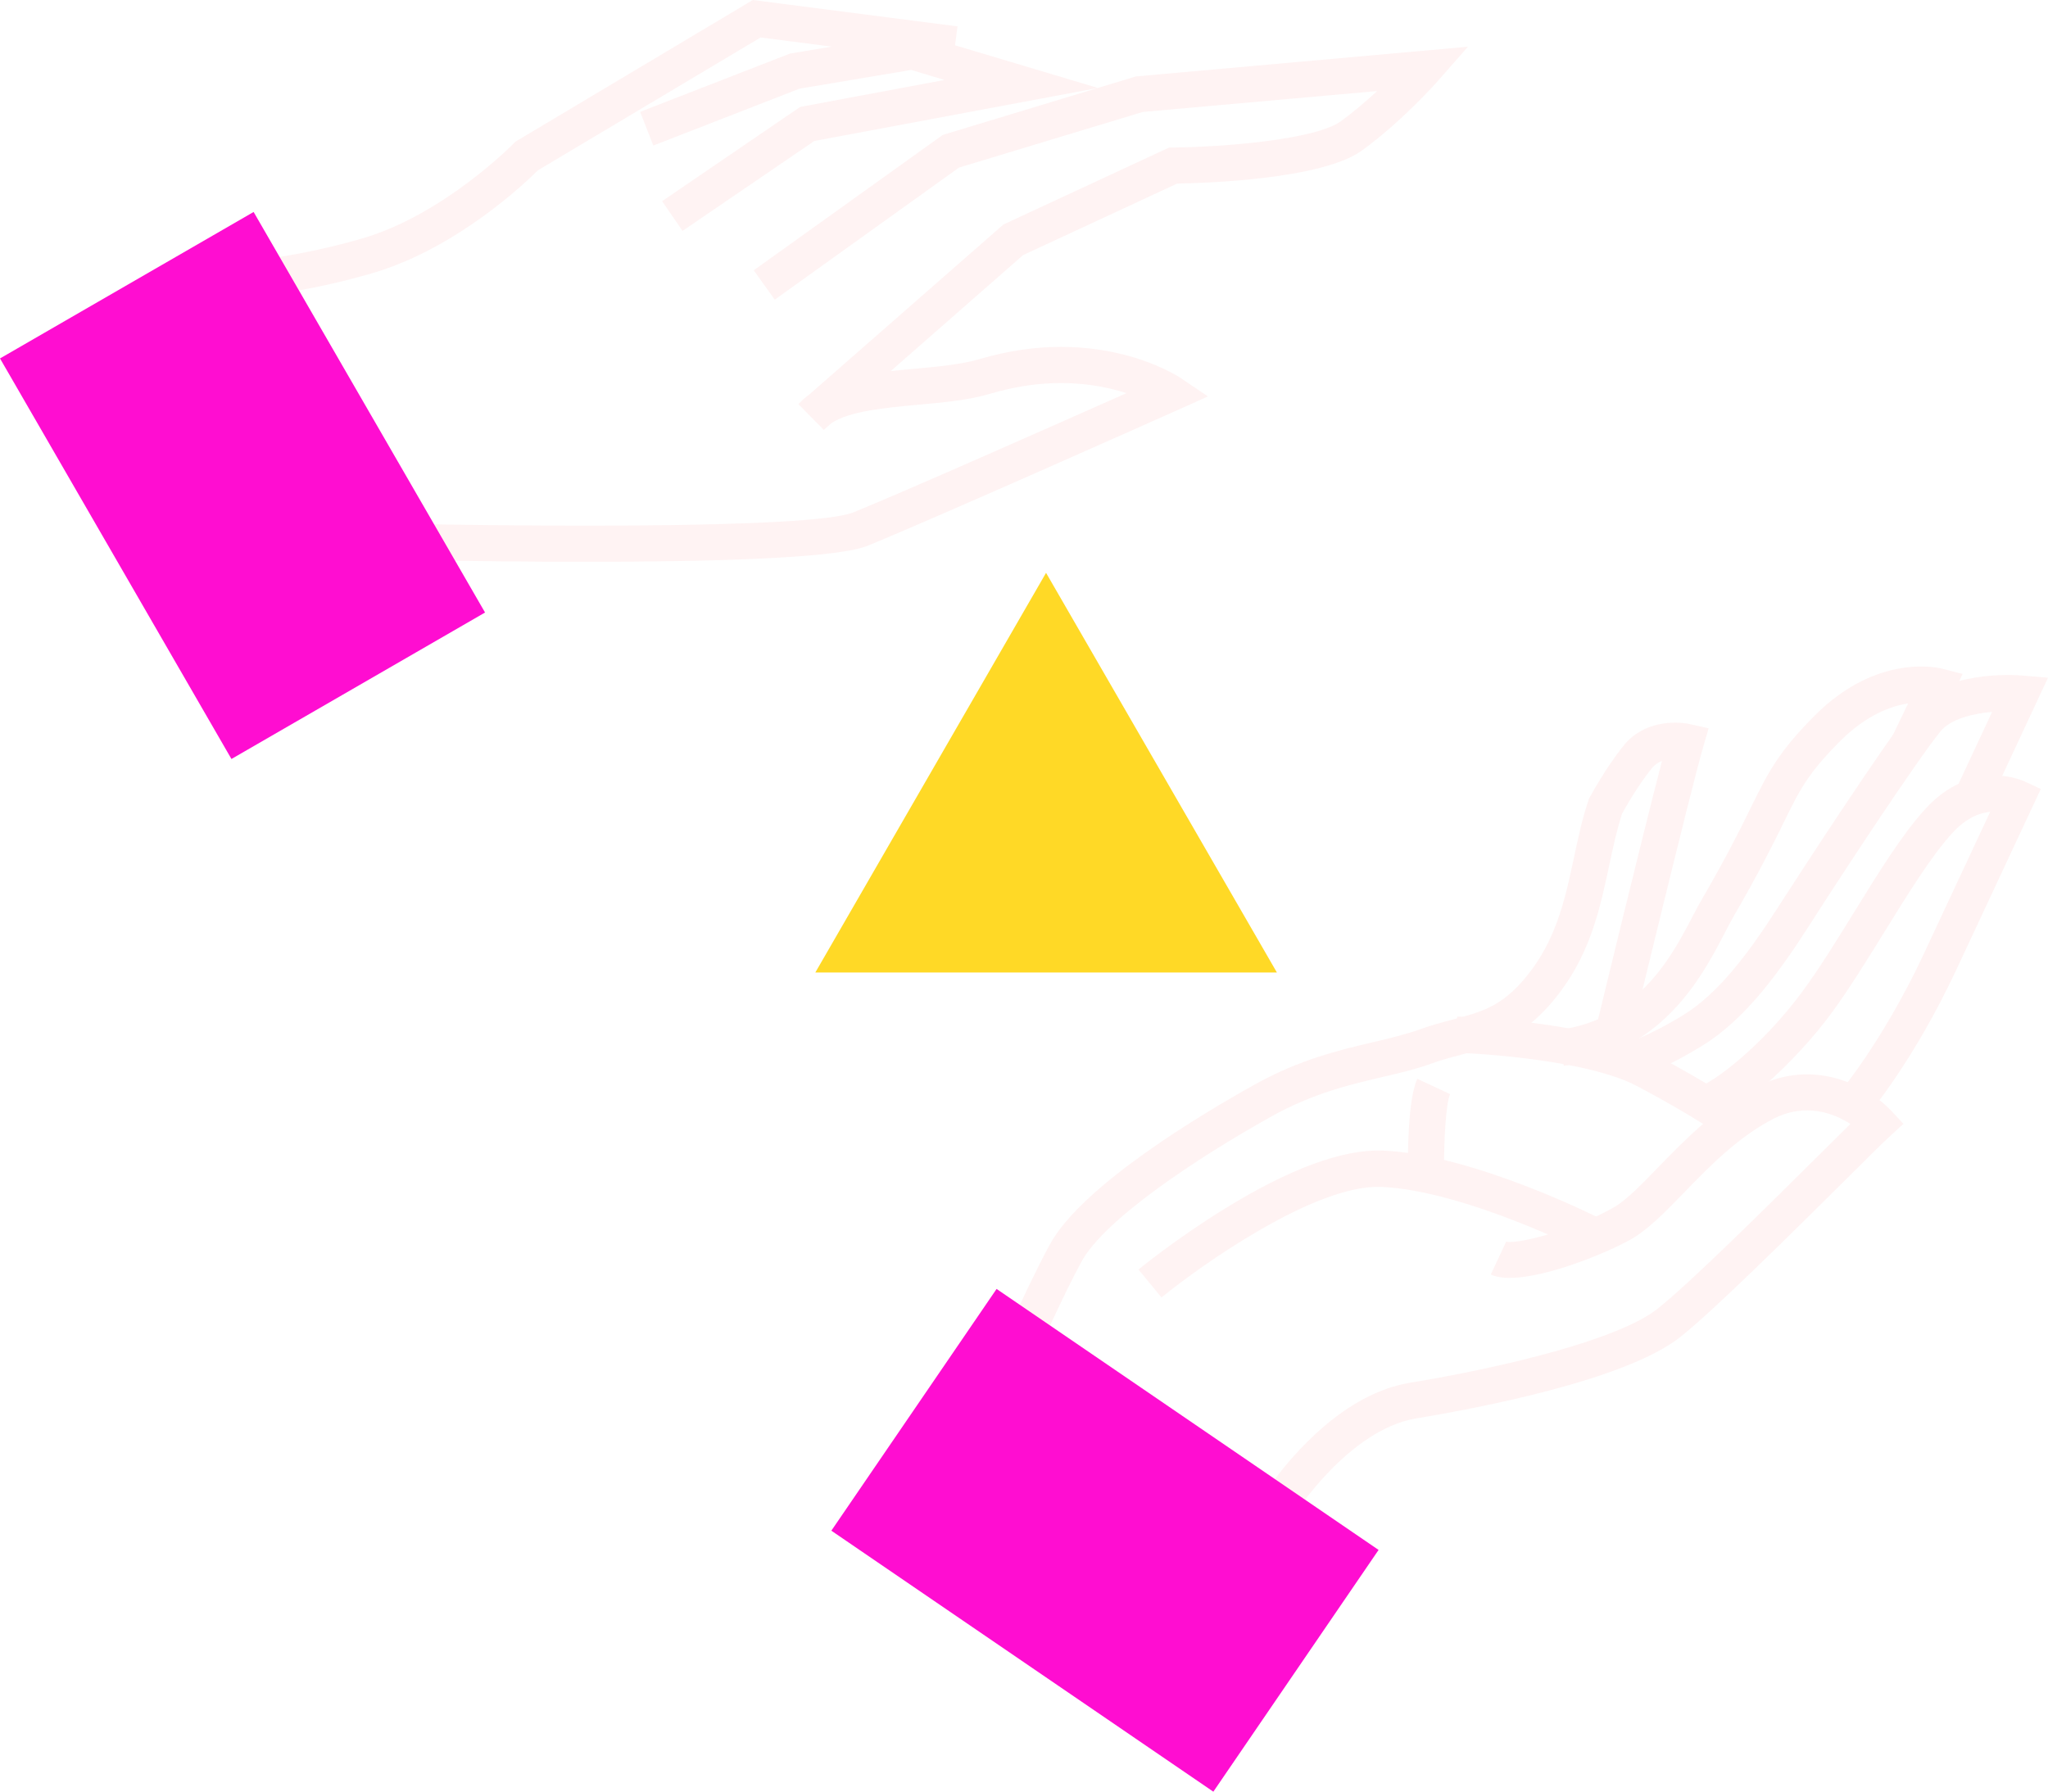
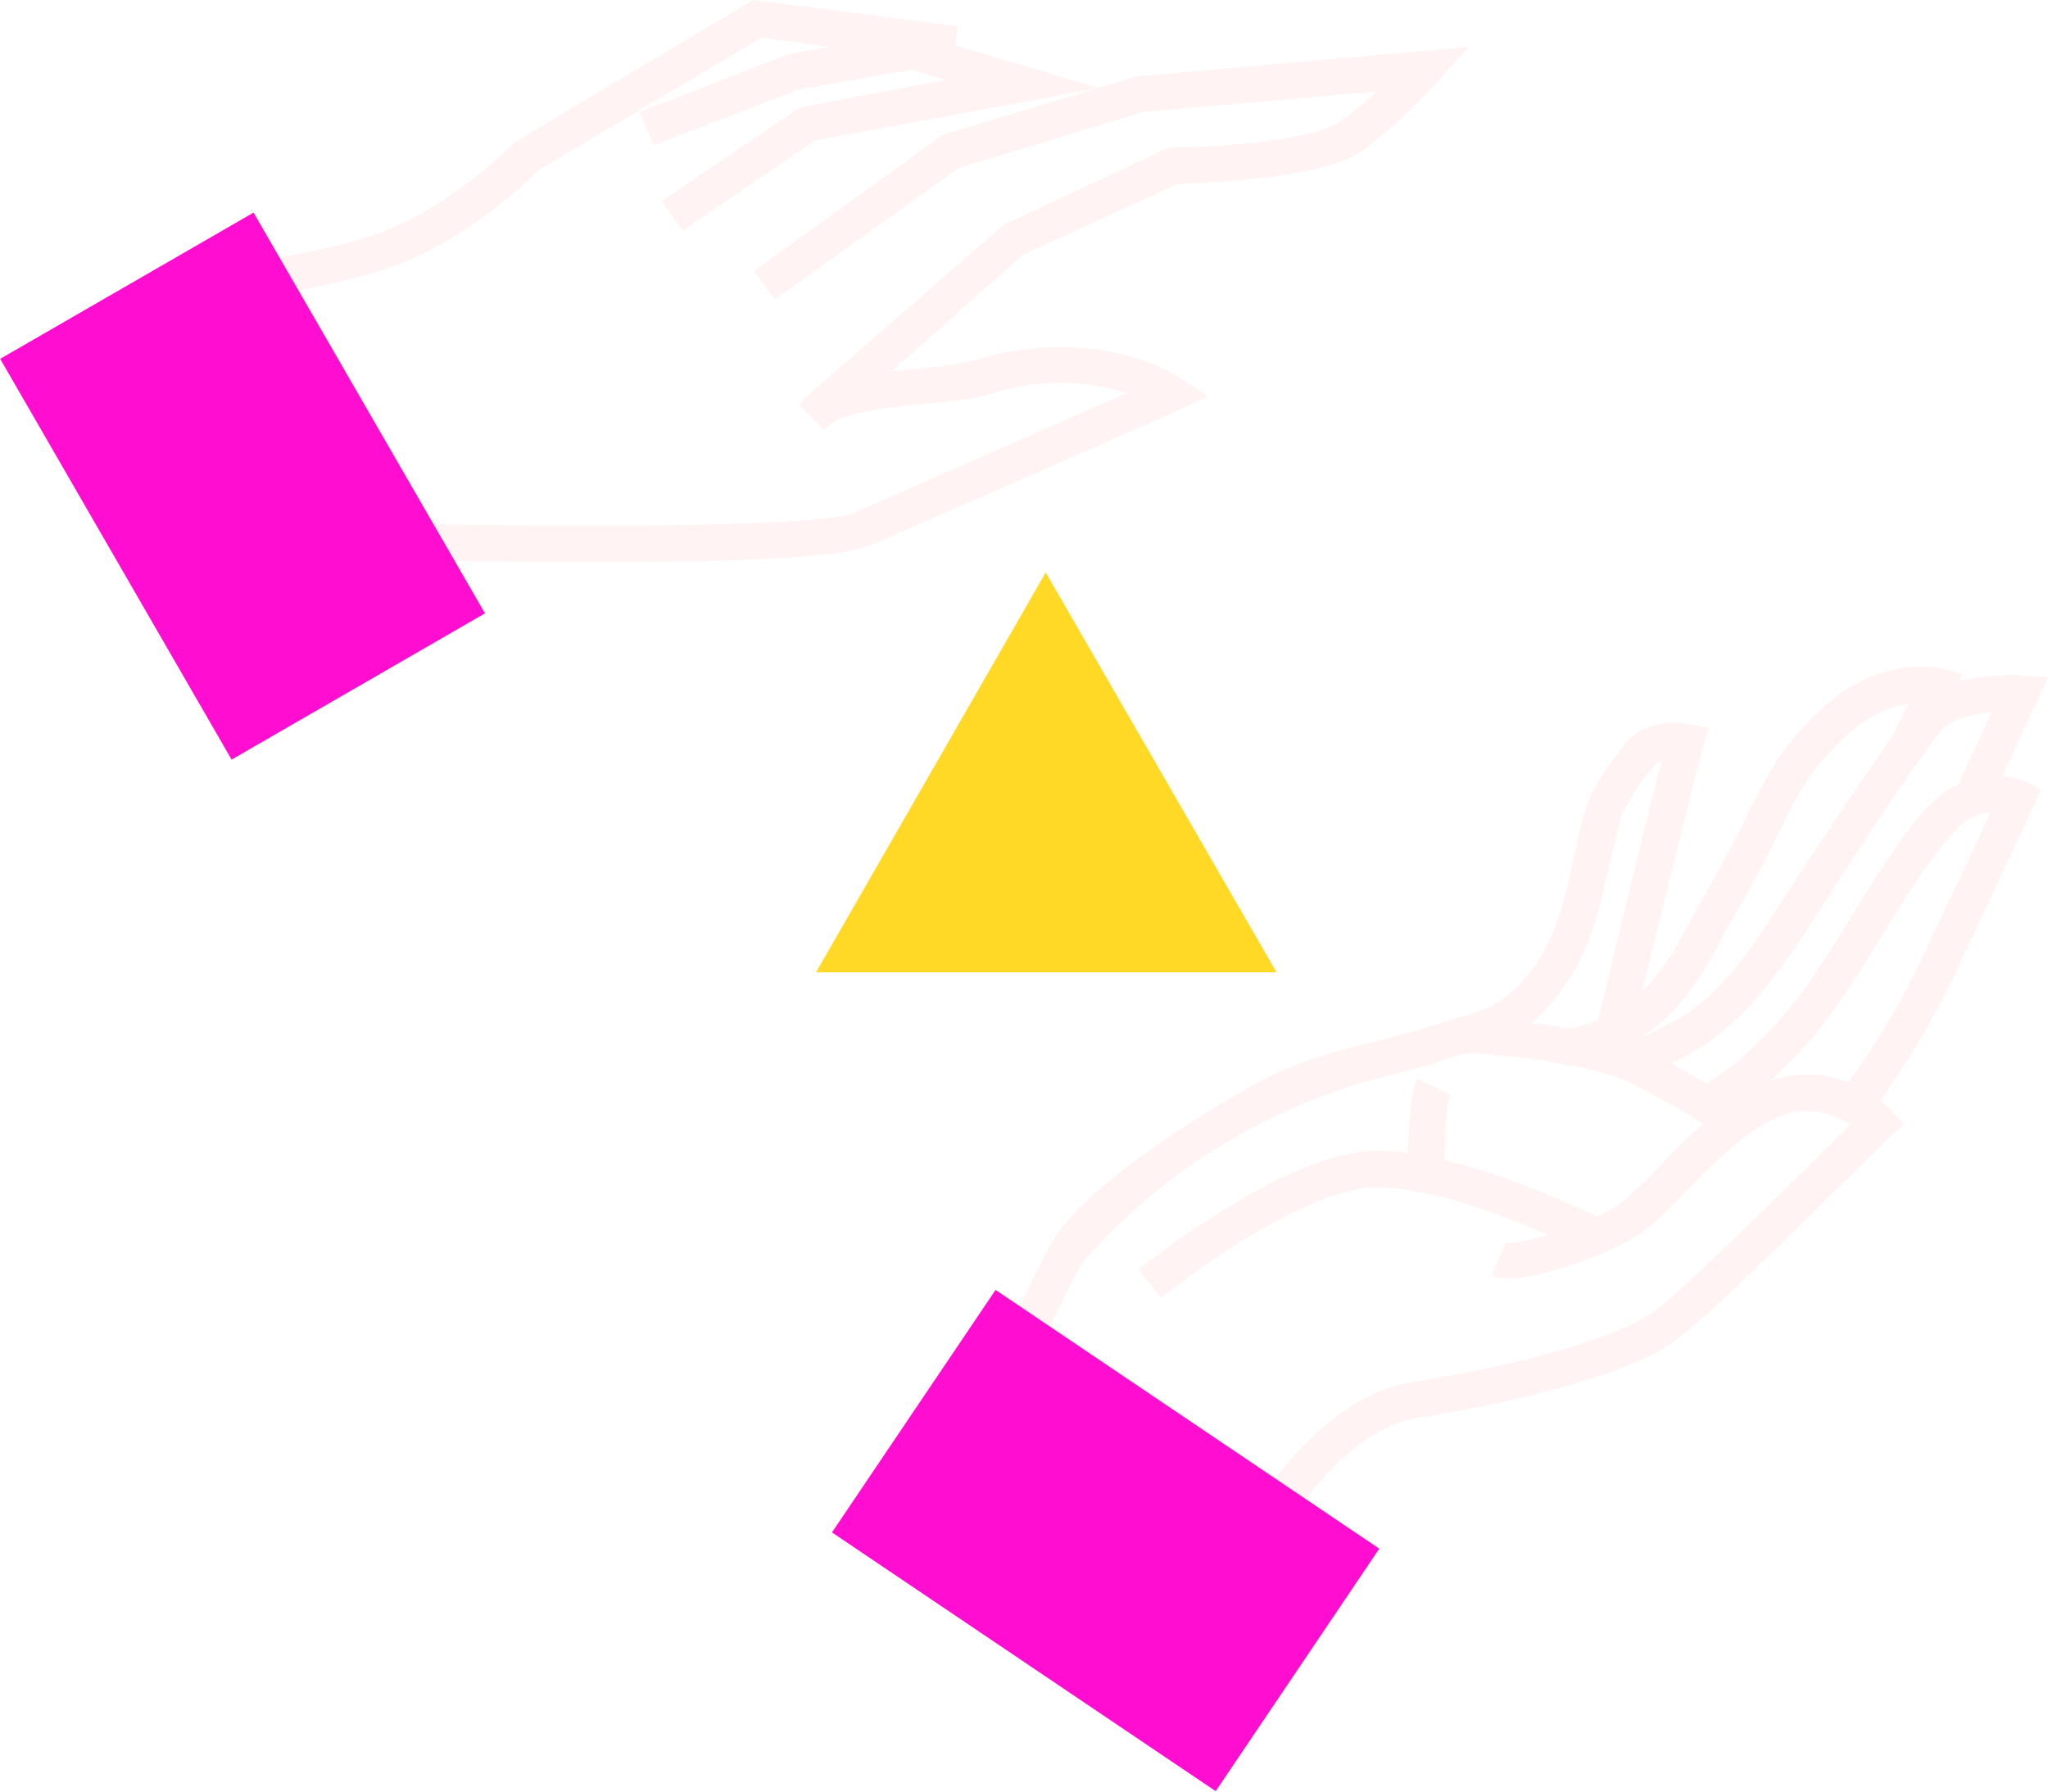
- <svg xmlns="http://www.w3.org/2000/svg" version="1.1" id="Layer_1" x="0px" y="0px" viewBox="0 0 1792.2 1568.3" style="enable-background:new 0 0 1792.2 1568.3;" xml:space="preserve">
-   <style type="text/css">
- 	.st0{fill:#FFD926;}
- 	.st1{fill:#FFF3F3;}
- 	.st2{fill:#FF0DD1;}
- </style>
-   <g id="Layer_57">
- </g>
-   <g id="Layer_56">
- </g>
-   <g id="Layer_55">
- </g>
-   <g id="Layer_54">
- </g>
-   <g id="Layer_53">
- </g>
-   <g id="Layer_52">
- </g>
-   <g id="Layer_51">
- </g>
-   <g id="Layer_49">
- </g>
-   <g id="Layer_48">
- </g>
-   <g id="Layer_47">
- </g>
-   <g id="Layer_46">
- </g>
-   <g id="Layer_45">
- </g>
-   <g id="Layer_44">
- </g>
-   <g id="Layer_43">
- </g>
-   <g id="Layer_42">
- </g>
-   <g id="Layer_41">
- </g>
-   <g id="Layer_40">
- </g>
-   <g id="Layer_39">
- </g>
-   <g id="Layer_38">
- </g>
-   <g id="Layer_37">
- </g>
-   <g id="Layer_36">
- </g>
-   <g id="Layer_35">
- </g>
-   <g id="Layer_34">
- </g>
-   <g id="Layer_33">
- </g>
-   <g id="Layer_32">
- </g>
-   <g id="Layer_31">
- </g>
-   <g id="Layer_30">
- </g>
-   <g id="Layer_29">
- </g>
-   <g id="Layer_28">
- </g>
-   <g id="Layer_27">
- </g>
-   <g id="Layer_26">
- </g>
-   <g id="Layer_25">
- </g>
-   <g id="Layer_24">
- </g>
-   <g id="Layer_23">
- </g>
-   <g id="Layer_22">
- </g>
-   <g id="Layer_21">
- </g>
-   <g id="Layer_20">
- </g>
-   <g id="Layer_19">
- </g>
-   <g id="Layer_18">
- </g>
-   <g id="Layer_17">
- </g>
-   <g id="Layer_16">
- </g>
-   <g id="Layer_15">
- </g>
-   <g id="Layer_14">
- </g>
-   <g id="Layer_13">
- </g>
-   <g id="Layer_12">
- </g>
-   <g id="Layer_11">
- </g>
-   <g id="Layer_10">
- </g>
-   <g id="Layer_9">
- </g>
-   <g id="Layer_8">
- </g>
-   <g id="Layer_7">
- </g>
-   <g id="Layer_6">
- </g>
-   <g id="Layer_5">
- </g>
-   <g id="Layer_4">
- </g>
-   <polygon class="st0" points="915.4,501.4 713.5,851.2 1117.4,851.2 " />
+ <svg xmlns="http://www.w3.org/2000/svg" id="Layer_1" x="0" y="0" version="1.1" viewBox="0 0 1792 1568" xml:space="preserve">
+   <defs />
+   <path fill="#FFD926" d="M915 501L714 851h403z" />
+   <path fill="#FFF3F3" d="M740 483c-97 16-441 6-483 5h-11l-87-256h22c1 0 63-2 136-23 72-21 132-83 133-84l1-1 2-1L659 0l179 23-4 32-168-22-195 116c-11 11-71 69-145 90-52 15-98 21-123 23l65 194c177 6 442 7 479-7l239-105a194 194 0 00-120 1c-18 5-41 7-63 9-28 3-59 6-75 16l-7 6-22-22 9-9 170-148 145-68h4c45 0 125-7 146-23 12-8 23-18 32-26l-205 18-161 49-161 115-18-25 165-119 169-51 291-26-27 30c-1 1-31 35-66 61-35 25-139 28-162 29l-135 62-115 102 20-2c20-2 42-4 57-9 104-30 174 15 176 17l24 16-26 12c-9 4-219 97-272 119l-19 5z" />
+   <path fill="#FFF3F3" d="M597 202l-18-26 121-82 127-24-30-9-97 17-128 49-12-29 131-51 109-18 161 48-248 46z" />
+   <path fill="#FF0DD1" d="M84 223h256v405H84z" transform="rotate(-30 212 425)" />
  <g>
-     <g>
-       <path class="st1" d="M739.7,482.5c-96.8,16.1-441.2,6.5-483.2,5.3l-11-0.3l-86.3-255.6l21.7-0.4c0.6,0,63-1.4,136.2-22.8    c71.4-20.9,131.9-82.6,132.5-83.2l1.5-1.5l1.8-1.1L658.8,0l179.1,23.1l-4.1,31.4L665.6,32.8L470.7,149.1    c-10.5,10.5-71,68.4-144.8,90c-51.8,15.2-97.6,20.7-123.2,22.8l65.7,194.6c176.4,5,441.6,6.8,478.3-8    c40.7-16.4,176.4-76.5,239.1-104.4c-3.5-1.1-7.2-2.2-11.2-3.2c-34.6-8.6-71-7.3-108.2,3.8c-18.7,5.6-41.4,7.6-63.4,9.6    c-28,2.6-59.5,5.5-75.3,16l-6.8,6l-22.2-22.5c2.8-3.1,6-5.9,9.4-8.4l170-148.9l145.1-67.4h3.4c45.1-0.4,124.9-7,146.8-23    c11.4-8.3,22.3-17.7,31.7-26.4l-205.1,18.3l-160.8,48.7L678,262.3l-18.4-25.7L825,118.1L994,66.9l290.6-26l-26.1,29.7    c-1.3,1.4-31.2,35.4-66.6,61.1c-35.1,25.5-138.6,28.6-161.8,29l-134.8,62.6L779.5,324.8c6.8-0.7,13.6-1.4,20.5-2    c20.4-1.8,41.5-3.8,57.3-8.5C961,283.5,1030.5,329,1033.4,331l23.7,16l-26.1,11.7c-8.9,4-218.8,97.6-272.5,119.3    C754.2,479.6,747.8,481.2,739.7,482.5z" />
-     </g>
-     <g>
-       <polygon class="st1" points="597.3,202.1 579.4,176.1 700.2,93.6 826.5,70 797.4,61.2 699.7,77.6 571.7,127.4 560.2,97.9     691.3,46.9 799.5,28.8 960.8,77 712.6,123.4   " />
-     </g>
-     <g>
-       <rect x="84.1" y="222.5" transform="matrix(0.8659 -0.5002 0.5002 0.8659 -184.1107 163.1404)" class="st2" width="256.3" height="404.9" />
-     </g>
-   </g>
-   <g>
-     <g>
-       <path class="st1" d="M1506,994.2c-0.2-0.2-23-16.8-73.1-43.4c-48.4-25.6-157.6-29.4-158.7-29.4l1-31.6    c4.8,0.1,117.7,4.1,172.5,33.1c52.7,27.9,76.2,45.2,77.2,45.9L1506,994.2z" />
-     </g>
-     <g>
-       <g>
-         <path class="st1" d="M1263.7,1025.9l-31.6,0.4c-0.2-14.7-0.2-64,8.2-82l28.7,13.4C1265.3,965.4,1263.4,999.1,1263.7,1025.9z" />
-       </g>
-       <g>
-         <path class="st1" d="M1631.7,979.6l-24-20.6c0.4-0.4,39.4-46.3,75.4-123.2l58.5-125.2c-2.8,0.3-5.8,0.9-9,1.9     c-8.5,2.8-16.6,8.4-24.1,16.6c-18.3,20-39.1,53.7-59.2,86.2c-15.2,24.6-30.9,50.1-46.3,71.1c-33.4,45.4-83.2,89-109.1,95.7     c-0.1,0.1-0.3,0.1-0.4,0.1l-7.5-30.7c0.1,0,0.1,0,0.1-0.1c12.5-3.2,55.8-35.4,91.3-83.7c14.7-19.9,30-44.8,44.9-68.9     c21.8-35.3,42.4-68.7,62.7-90.9c11.2-12.3,23.9-20.8,37.6-25.3c26.1-8.7,46.6,0.3,48.9,1.3l14.4,6.7l-74.1,158.6     C1673.8,930.4,1633.4,977.7,1631.7,979.6z" />
-       </g>
-       <g>
-         <path class="st1" d="M1426.1,945.6l-8-30.6l4.1,15.3L1418,915c0.2-0.1,21-5.8,54.5-26.2c32.8-19.9,60-58.1,84.5-96.3     c18.3-28.5,91.6-141.3,116.5-172.1c27.5-33.8,89.2-29.7,96.1-29.1l22.6,1.9l-50.7,108.7l-28.7-13.4l30.5-65.4     c-16.6,1.5-36.2,6-45.2,17.1c-21.7,26.7-87.7,127.4-114.4,169.2c-26.6,41.5-56.4,83-94.7,106.3     C1451,938.9,1427.1,945.3,1426.1,945.6z" />
-       </g>
-       <g>
-         <path class="st1" d="M1387.8,929.1c-6.1,1.6-12.6,2.9-19.3,3.8l-4.5-31.3c70.6-10.1,98.7-64,117.3-99.7c2.9-5.7,5.8-11,8.5-15.6     c21.2-36.5,32.9-60.1,42.2-79.1c15.5-31.4,24-48.7,56.3-81.1c54.6-54.6,108.2-41.5,110.5-41l18.7,4.8l-32.8,67.8l-28.5-13.8     l13.6-28.2c-15,2.3-36.5,10.1-59.1,32.6c-28.7,28.7-35.5,42.5-50.3,72.7c-9.1,18.4-21.5,43.6-43.3,81.1c-2.3,4-4.8,8.8-7.7,14.4     C1490.7,852.4,1460.4,910.5,1387.8,929.1z" />
-       </g>
-       <g>
-         <path class="st1" d="M1125,1337.9l-12.6-5.9l-251.5-117.5l5.8-14c1.1-2.7,27.9-66.6,51.9-111c28.1-52,134.8-115.4,179.4-140.2     c39.5-22,73.6-30,103.6-37.1c14.7-3.4,28.6-6.8,41.2-11.3c10.1-3.7,19.5-6.1,28.5-8.5c26.6-7,45.8-12,69.5-44.2     c22.2-30.1,29.5-64.5,36.6-97.7c3.5-16.4,7.1-33.4,12.5-49.6l0.4-1.3l0.6-1.2c0.6-1,14.1-26.3,30.2-46.1     c16.9-20.9,44.2-21.4,57.6-18.5l16.5,3.7l-4.7,16.2c-10.7,36.5-62.4,250.8-63,252.9l-30.7-7.4c1.8-7.7,40.6-168.1,57.6-233.1     c-3.2,1.2-6.2,3.1-8.7,6.1c-12.3,15.2-23.5,35-26.2,39.9c-4.6,14.2-7.8,29.1-11.2,45c-7.8,36.5-15.8,74.3-42,109.8     c-30.4,41.2-59.2,48.8-87,56.1c-8.3,2.2-16.9,4.4-25.7,7.6c-14.3,5.2-29.1,8.7-44.7,12.3c-28,6.6-59.8,14.1-95.5,33.9     c-67.8,37.8-147.3,91.1-167,127.6c-16.7,30.8-35.2,72.7-44.6,94.1l211.8,98.9c17.7-24.1,62.8-77.7,120.5-87.1     c82.2-13.6,182.3-37.7,216.5-64.8c28.4-22.5,96.5-90.1,141.6-134.9c10.8-10.7,19.9-19.8,27.1-26.8c-14.1-9.1-39.2-19.3-68.2-4.1     c-30.6,16-55.4,41.5-77.3,64.1c-16.7,17.2-31.1,32-45.9,40.6c-23.4,13.5-96.8,43.6-123.3,31.2l13.4-28.7     c-0.1-0.1-0.2-0.1-0.4-0.2c10.2,3,61.7-10.9,94.5-29.8c11-6.3,24-19.7,39-35.2c22.4-23.1,50.3-51.7,85.4-70     c52.7-27.5,100.4,1.3,118.3,20.3l10.9,11.7l-11.8,10.8c-5.7,5.2-20.5,19.9-39.3,38.6c-45.6,45.2-114.4,113.6-144.2,137.2     c-47.7,37.8-177.5,62.4-231,71.2c-59,9.8-106.3,83.6-106.8,84.4L1125,1337.9z" />
-       </g>
-       <g>
-         <path class="st1" d="M1389.2,1096.5c-1.1-0.6-108.2-54.6-180.4-57.6c-57.9-2.5-158.5,69.1-192.4,96.8l-20.1-24.5     c1.3-1.1,32.9-26.9,74.6-52.7c57.4-35.5,104.3-52.8,139.3-51.4c79.1,3.3,188.8,58.7,193.4,61.1L1389.2,1096.5z" />
-       </g>
-       <g>
-         <rect x="838.9" y="1145.8" transform="matrix(0.5642 -0.8256 0.8256 0.5642 -691.7735 1385.944)" class="st2" width="256.3" height="404.9" />
-       </g>
-     </g>
+     <path fill="#FFF3F3" d="M1506 994s-23-17-73-43c-48-26-158-30-159-30l1-31c5 0 118 4 173 33 52 28 76 45 77 46l-19 25zM1264 1026h-32c0-14 0-64 8-82l29 14c-4 7-6 41-5 68z" />
+     <path fill="#FFF3F3" d="M1632 980l-24-21s39-46 75-123l59-125-9 1c-9 3-17 9-24 17-19 20-40 54-60 86-15 25-31 50-46 71-33 46-83 89-109 96l-8-30v-1c13-3 56-35 91-83 15-20 30-45 45-69 22-36 43-69 63-91 11-12 24-21 38-25 26-9 46 0 49 1l14 7-74 158c-38 81-79 129-80 131z" />
+     <path fill="#FFF3F3" d="M1426 946l-8-31 4 15-4-15s21-6 55-26c32-20 60-58 84-97 18-28 92-141 117-172 27-33 89-29 96-29l22 2-51 109-28-14 30-65c-16 2-36 6-45 17-22 27-88 128-114 169-27 42-57 83-95 107-38 23-62 29-63 30z" />
+     <path fill="#FFF3F3" d="M1388 929l-20 4-4-31c71-10 99-64 117-100l9-16c21-36 33-60 42-79 16-31 24-49 56-81 55-55 108-41 111-41l18 5-32 68-29-14 14-28c-15 2-37 10-59 32-29 29-36 43-51 73-9 18-21 44-43 81l-8 14c-18 36-49 95-121 113z" />
+     <path fill="#FFF3F3" d="M1125 1338l-13-6-251-117 6-14c1-3 28-67 52-111 28-52 134-116 179-141 40-22 74-30 104-37l41-11 28-9c27-7 46-12 70-44 22-30 29-64 36-98 4-16 7-33 13-49v-1l1-2c0-1 14-26 30-46 17-21 44-21 58-18l16 3-5 17c-10 36-62 250-63 253l-30-8c2-8 40-168 57-233-3 1-6 3-8 6-13 15-24 35-27 40l-11 45c-8 37-16 74-42 110-30 41-59 49-87 56-8 2-17 4-25 8l-45 12a518 518 0 00-262 162c-17 30-36 72-45 93l212 99c17-24 62-77 120-87 82-13 182-37 217-65 28-22 96-90 141-134l27-27c-14-9-39-19-68-4-31 16-55 41-77 64-17 17-31 32-46 40-24 14-97 44-123 32l13-29c10 3 61-11 94-30 11-6 24-20 39-35 22-23 50-52 85-70 53-28 101 1 119 20l11 12-12 10-39 39c-46 45-115 114-145 137-47 38-177 63-231 71-59 10-106 84-106 85l-8 12z" />
+     <path fill="#FFF3F3" d="M1389 1097c-1-1-108-55-180-58-58-3-159 69-193 97l-20-25c2-1 33-27 75-52 57-36 104-53 139-52 79 3 189 59 194 61l-15 29z" />
+     <path fill="#FF0DD1" d="M839 1146h256v405H839z" transform="rotate(-56 967 1348)" />
  </g>
</svg>
